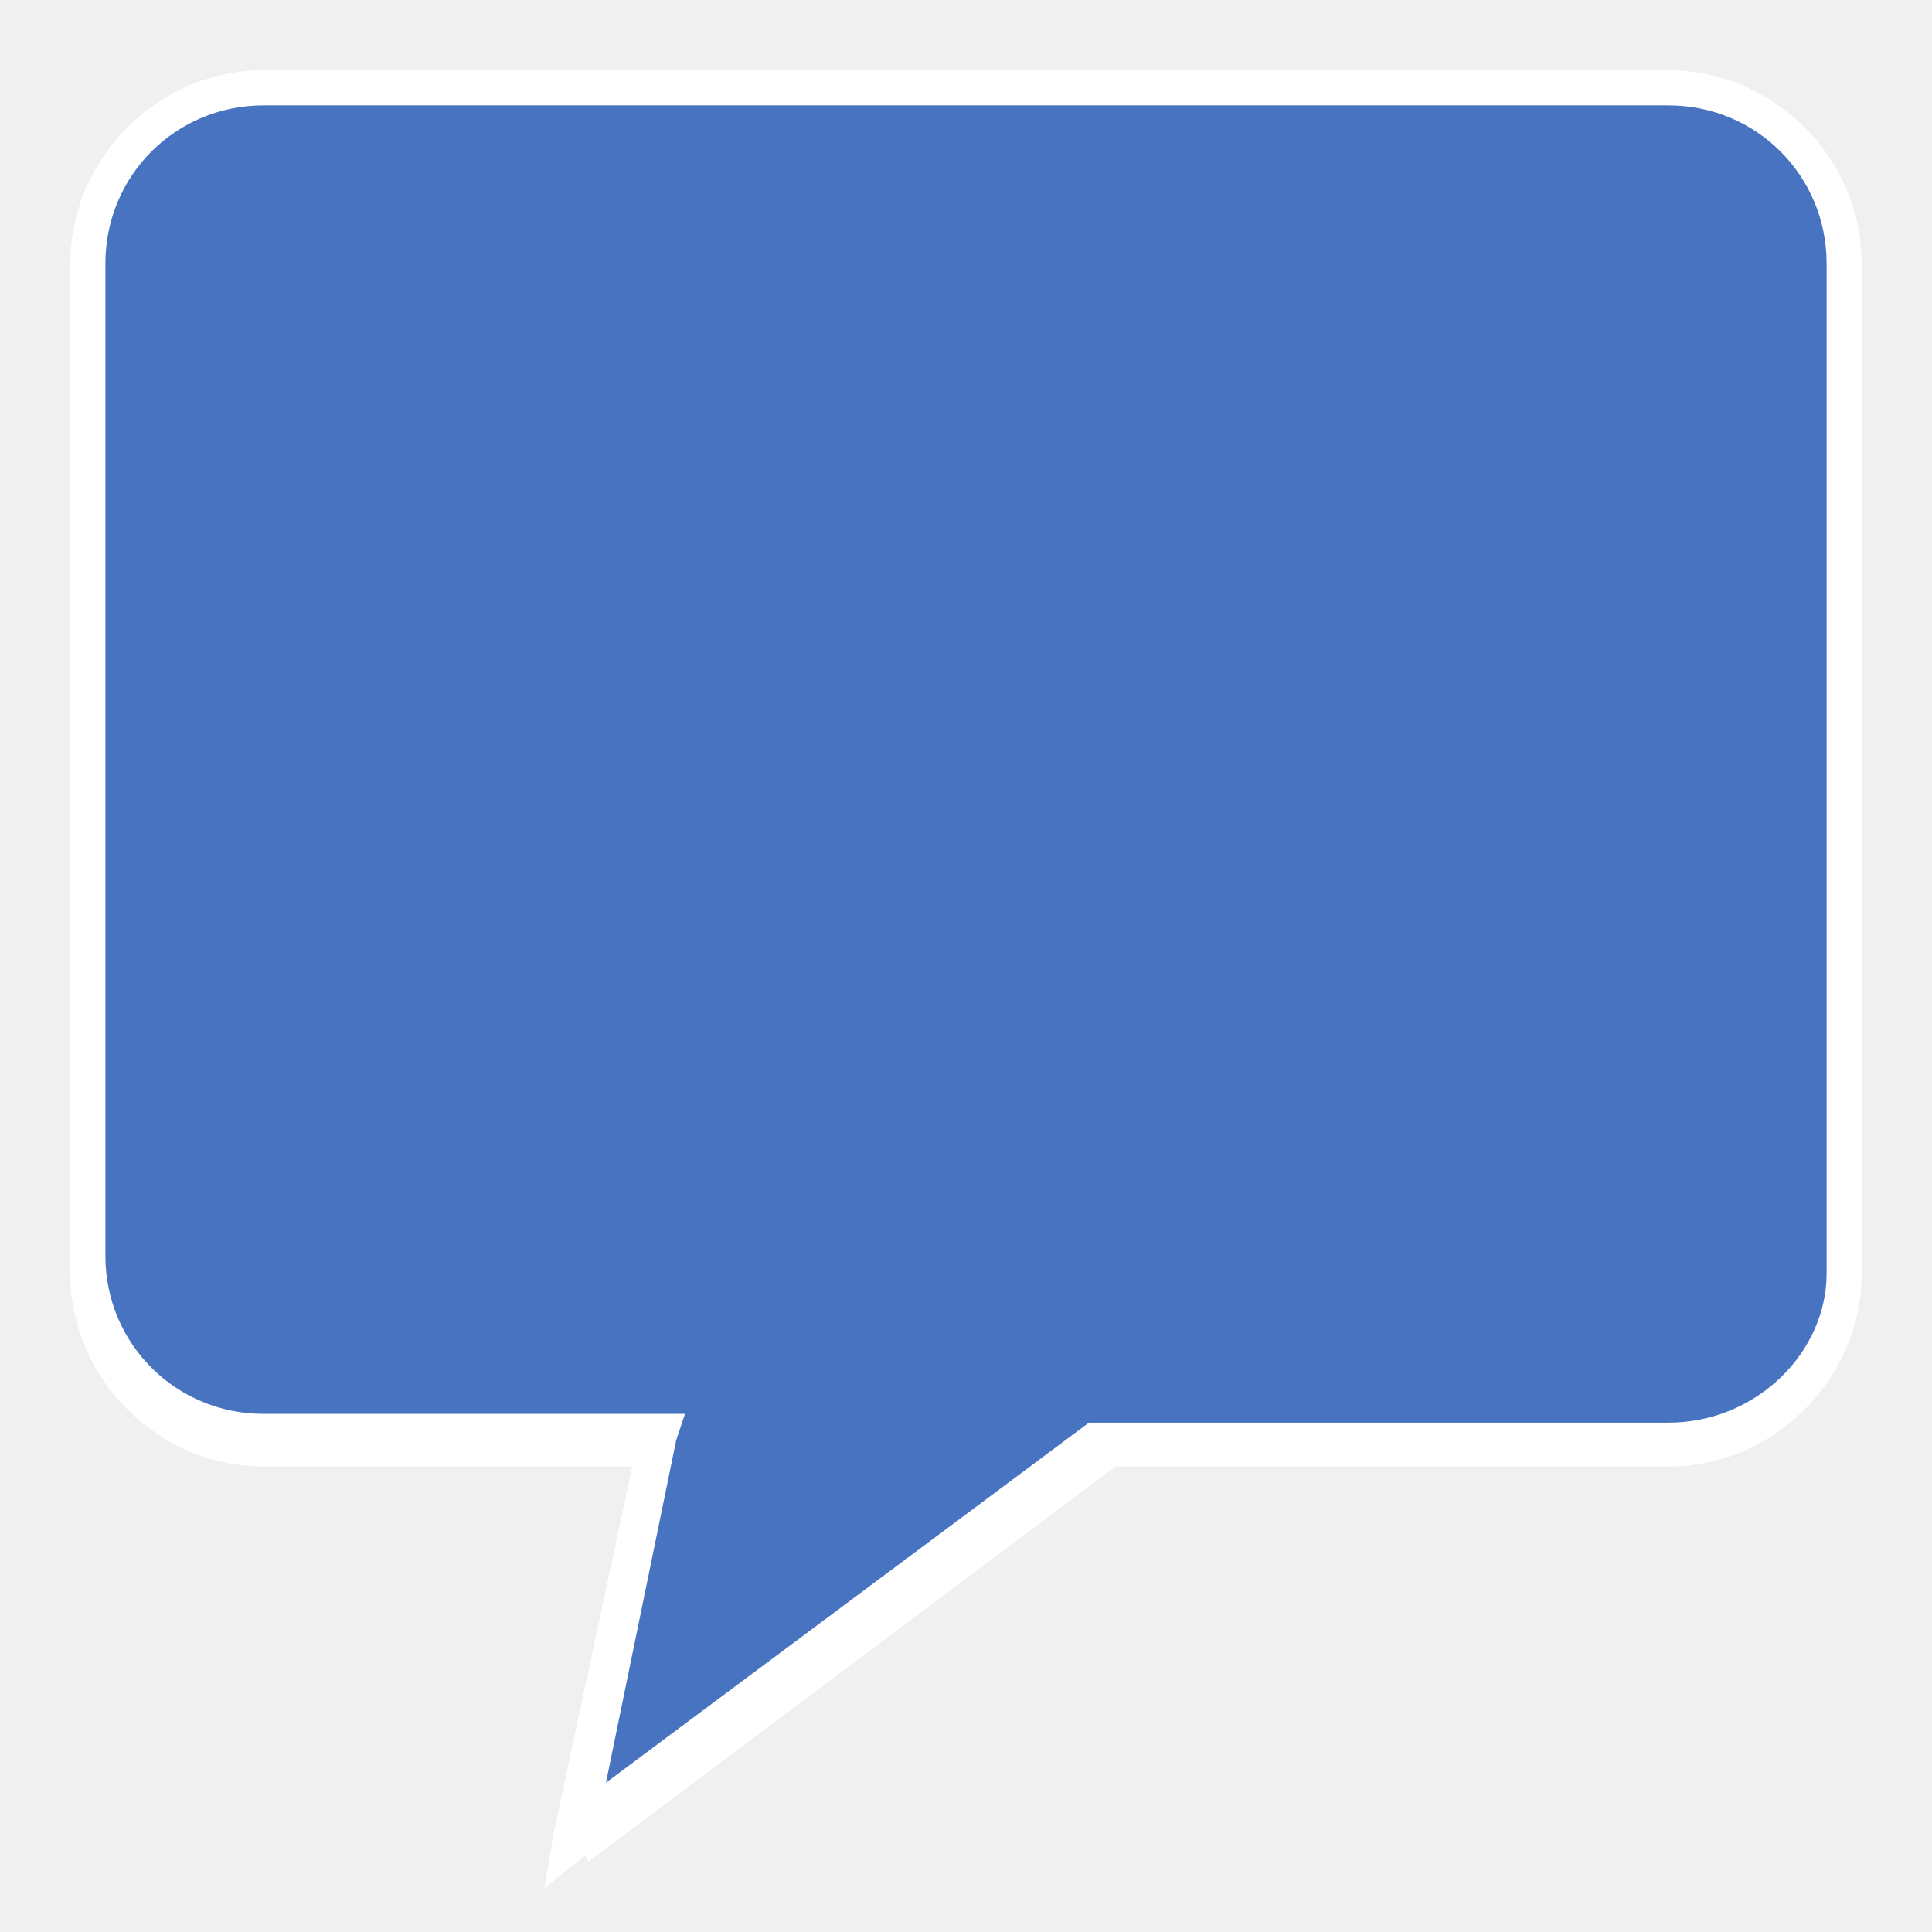
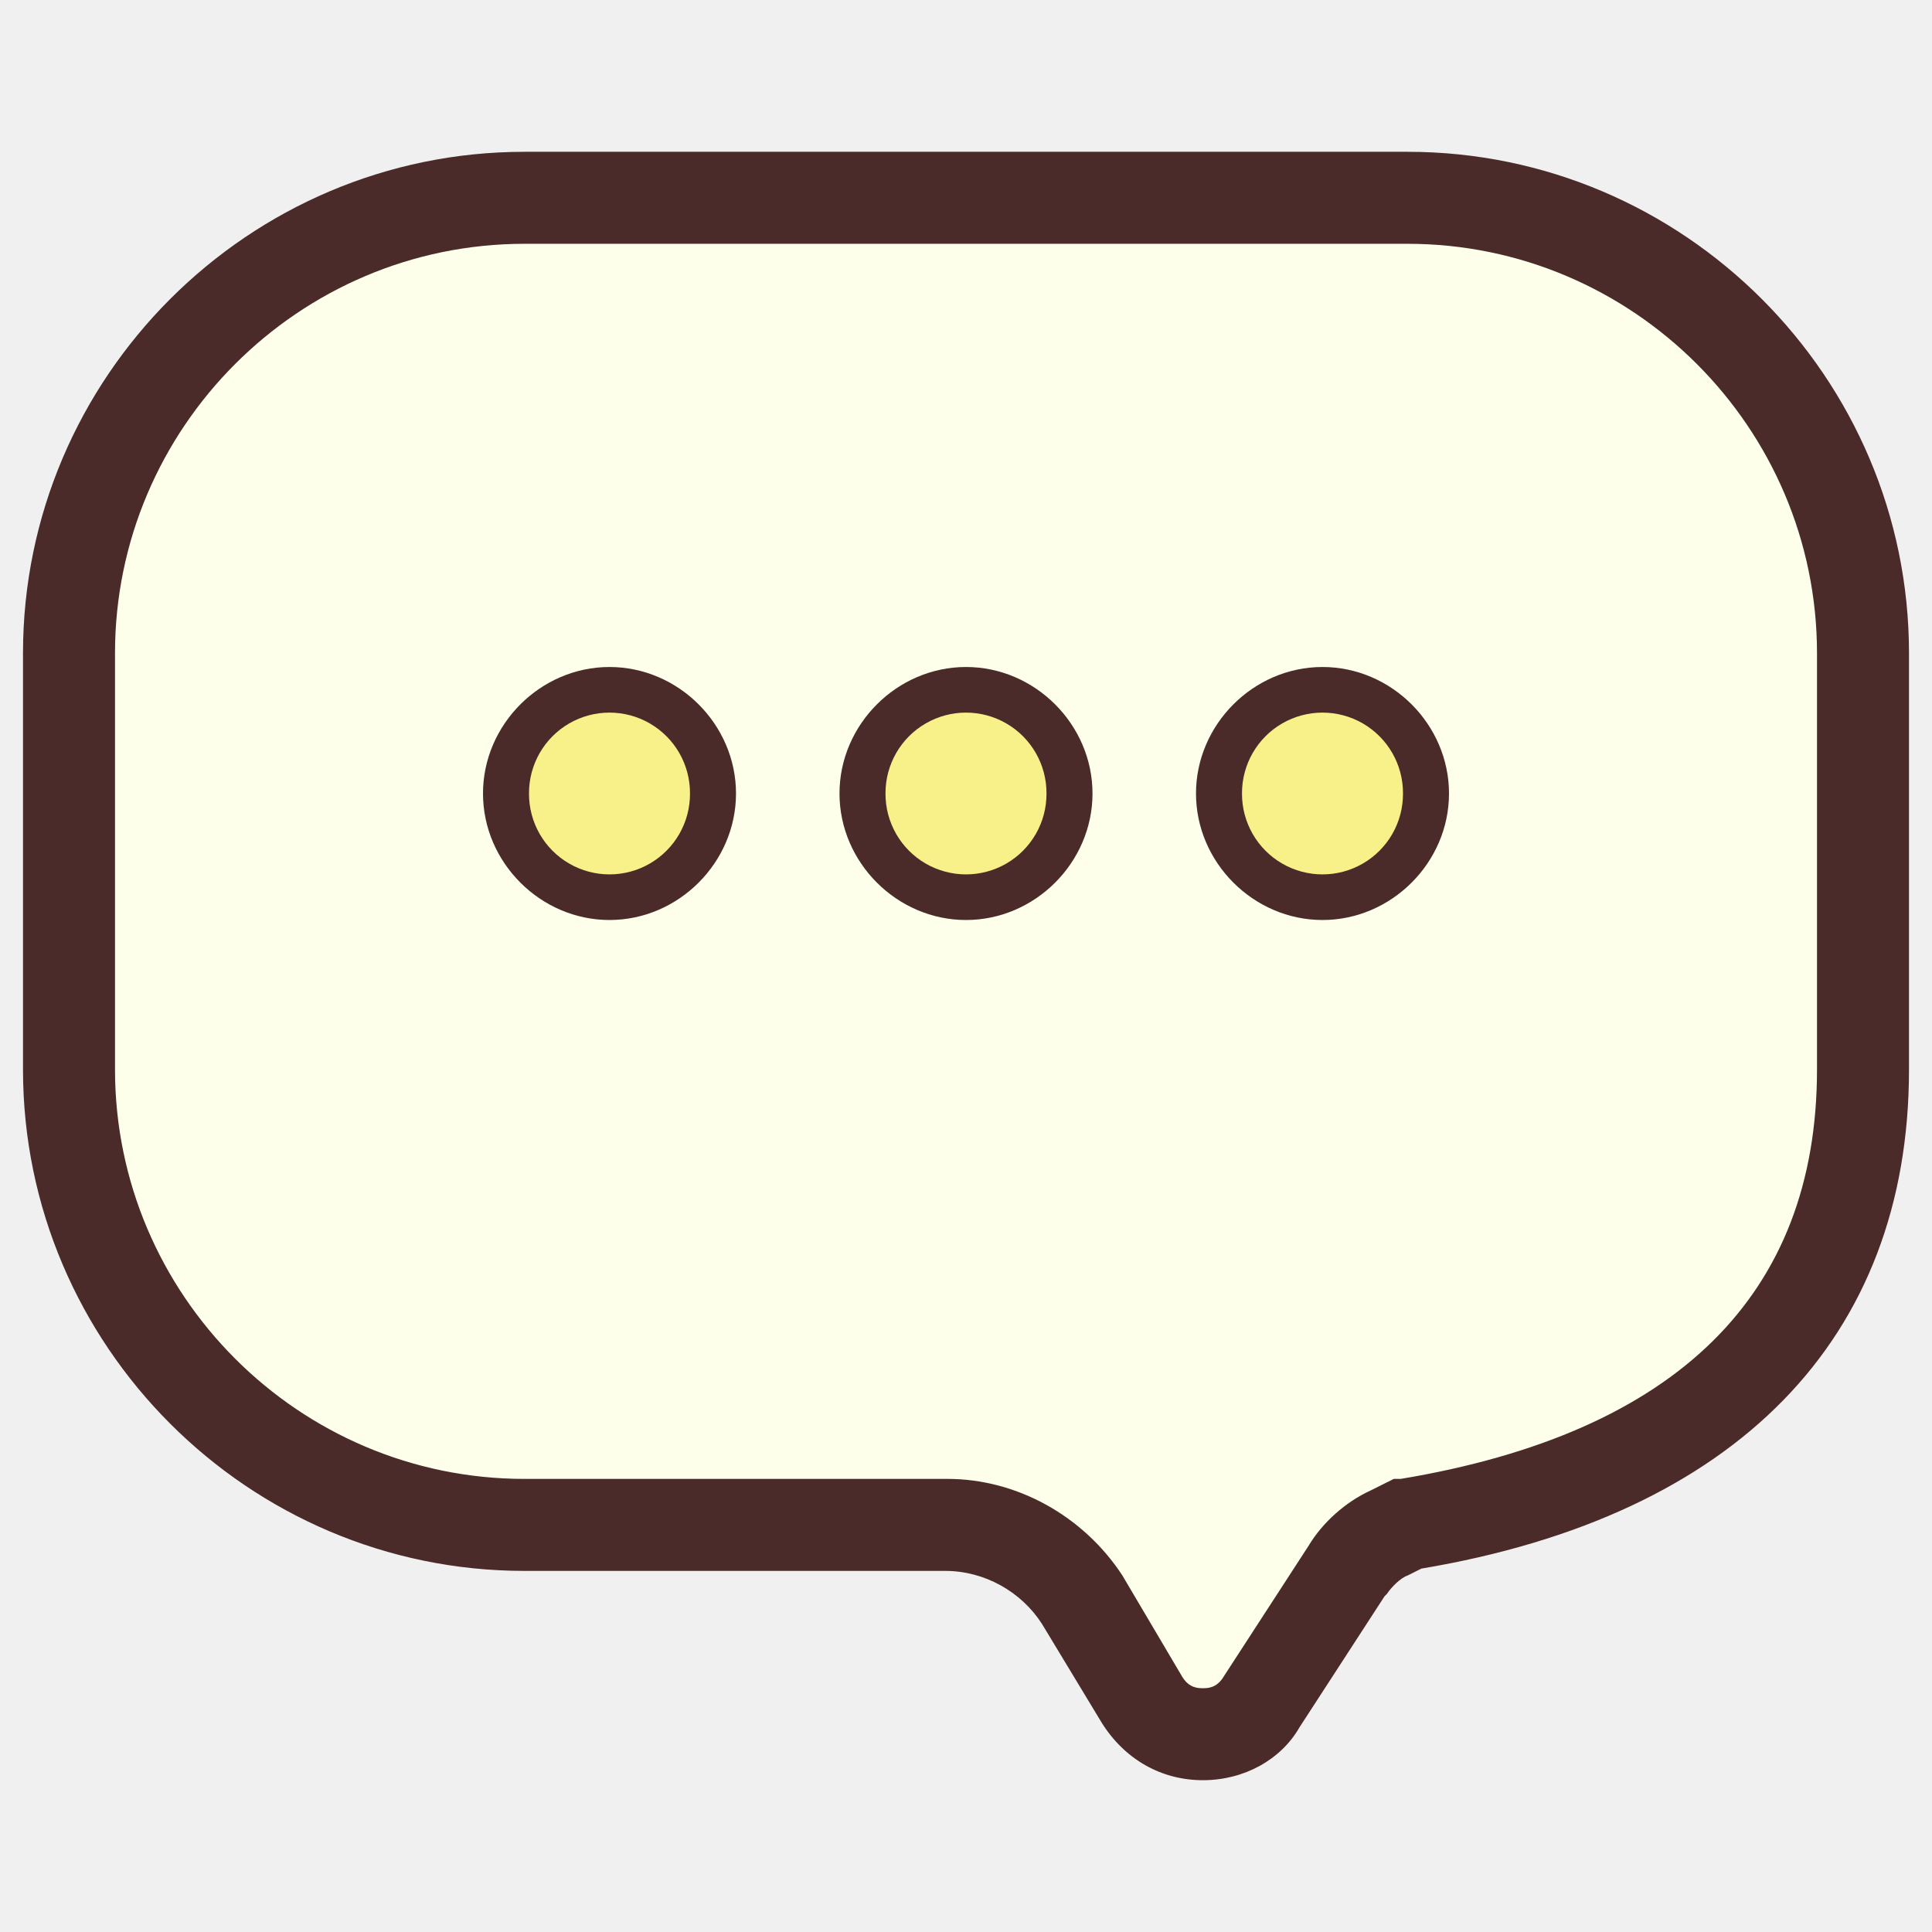
- <svg xmlns="http://www.w3.org/2000/svg" t="1754644615751" class="icon" viewBox="0 0 1024 1024" version="1.1" width="200" height="200">
-   <path d="M884.364 46.545H139.636c-51.2 0-93.091 41.891-93.091 93.091v535.273c0 51.2 41.891 93.091 93.091 93.091h209.455L307.2 977.455l283.927-209.455H884.364c51.2 0 93.091-41.891 93.091-93.091V139.636c0-51.2-41.891-93.091-93.091-93.091z" fill="#4873C0" p-id="22612" />
-   <path d="M884.364 37.236H139.636C83.782 37.236 37.236 83.782 37.236 139.636v535.273c0 55.855 46.545 102.4 102.4 102.4h195.491l-41.891 195.491-4.655 27.927 23.273-18.618-4.655-4.655 4.655 9.309 279.273-209.455H884.364c55.855 0 102.4-46.545 102.4-102.4V139.636c0-55.855-46.545-102.4-102.4-102.4z m0 716.8h-307.2l-256 190.836 37.236-181.527 4.655-13.964H139.636c-46.545 0-83.782-37.236-83.782-83.782V139.636C55.855 93.091 93.091 55.855 139.636 55.855h744.727c46.545 0 83.782 37.236 83.782 83.782v535.273c0 41.891-37.236 79.127-83.782 79.127z" fill="#FFFFFF" />
+ <svg xmlns="http://www.w3.org/2000/svg" t="1754968931522" class="icon" viewBox="0 0 1024 1024" version="1.1" p-id="38434" width="200" height="200">
+   <path d="M746.057 104.838H277.943C145.067 104.838 36.571 213.333 36.571 346.21v220.648c0 132.876 108.495 241.371 241.371 241.371h224.305c29.257 0 56.076 15.848 71.924 40.229l31.695 52.419c14.629 24.381 48.762 24.381 63.39 1.219l45.105-69.486c4.876-8.533 13.41-15.848 21.943-19.505l9.752-4.876C902.095 782.629 987.429 699.733 987.429 566.857V346.21c0-132.876-108.495-241.371-241.371-241.371zM323.048 463.238c-23.162 0-42.667-19.505-42.667-42.667s19.505-42.667 42.667-42.667 42.667 19.505 42.667 42.667-19.505 42.667-42.667 42.667zM512 463.238c-23.162 0-42.667-19.505-42.667-42.667S488.838 377.905 512 377.905s42.667 19.505 42.667 42.667S535.162 463.238 512 463.238z m188.952 0c-23.162 0-42.667-19.505-42.667-42.667s19.505-42.667 42.667-42.667 42.667 19.505 42.667 42.667-19.505 42.667-42.667 42.667z" fill="#FDFFEB" p-id="38435" />
+   <path d="M637.562 943.543c-21.943 0-41.448-10.971-53.638-30.476l-31.695-52.419c-10.971-17.067-30.476-28.038-51.2-28.038H277.943C131.657 832.61 12.19 713.143 12.19 566.857V346.21c0-146.286 119.467-265.752 265.752-265.752h468.114c146.286 0 265.752 119.467 265.752 265.752v220.648c0 142.629-91.429 236.495-258.438 264.533l-7.314 3.657c-3.657 1.219-8.533 6.095-10.971 9.752l-1.219 1.219-45.105 69.486c-9.752 17.067-29.257 28.038-51.2 28.038zM277.943 129.219C158.476 129.219 60.952 226.743 60.952 346.21v220.648c0 119.467 97.524 216.99 216.99 216.99h224.305c36.571 0 71.924 19.505 92.648 51.2l31.695 53.638c3.657 6.095 8.533 6.095 10.971 6.095 2.438 0 7.314 0 10.971-6.095l45.105-69.486c7.314-12.19 19.505-23.162 32.914-29.257l12.19-6.095h3.657c146.286-24.381 220.648-97.524 220.648-216.99V346.21c0-119.467-97.524-216.99-216.99-216.99H277.943z m458.362 683.886zM700.952 487.619c-36.571 0-67.048-30.476-67.048-67.048s30.476-67.048 67.048-67.048 67.048 30.476 67.048 67.048-30.476 67.048-67.048 67.048z m0-85.333c-9.752 0-18.286 8.533-18.286 18.286s8.533 18.286 18.286 18.286 18.286-8.533 18.286-18.286-8.533-18.286-18.286-18.286zM512 487.619c-36.571 0-67.048-30.476-67.048-67.048S475.429 353.524 512 353.524s67.048 30.476 67.048 67.048S548.571 487.619 512 487.619z m0-85.333c-9.752 0-18.286 8.533-18.286 18.286S502.248 438.857 512 438.857s18.286-8.533 18.286-18.286S521.752 402.286 512 402.286z m-188.952 85.333c-36.571 0-67.048-30.476-67.048-67.048s30.476-67.048 67.048-67.048 67.048 30.476 67.048 67.048-30.476 67.048-67.048 67.048z m0-85.333c-9.752 0-18.286 8.533-18.286 18.286s8.533 18.286 18.286 18.286 18.286-8.533 18.286-18.286-8.533-18.286-18.286-18.286z" fill="#4A2B29" p-id="38436" />
+   <path d="M323.048 420.571m-42.667 0a42.667 42.667 0 1 0 85.333 0 42.667 42.667 0 1 0-85.333 0Z" fill="#F8F189" p-id="38437" />
+   <path d="M512 420.571m-42.667 0a42.667 42.667 0 1 0 85.333 0 42.667 42.667 0 1 0-85.333 0Z" fill="#F8F189" p-id="38438" />
+   <path d="M700.952 420.571m-42.667 0a42.667 42.667 0 1 0 85.333 0 42.667 42.667 0 1 0-85.333 0Z" fill="#F8F189" p-id="38439" />
</svg>
